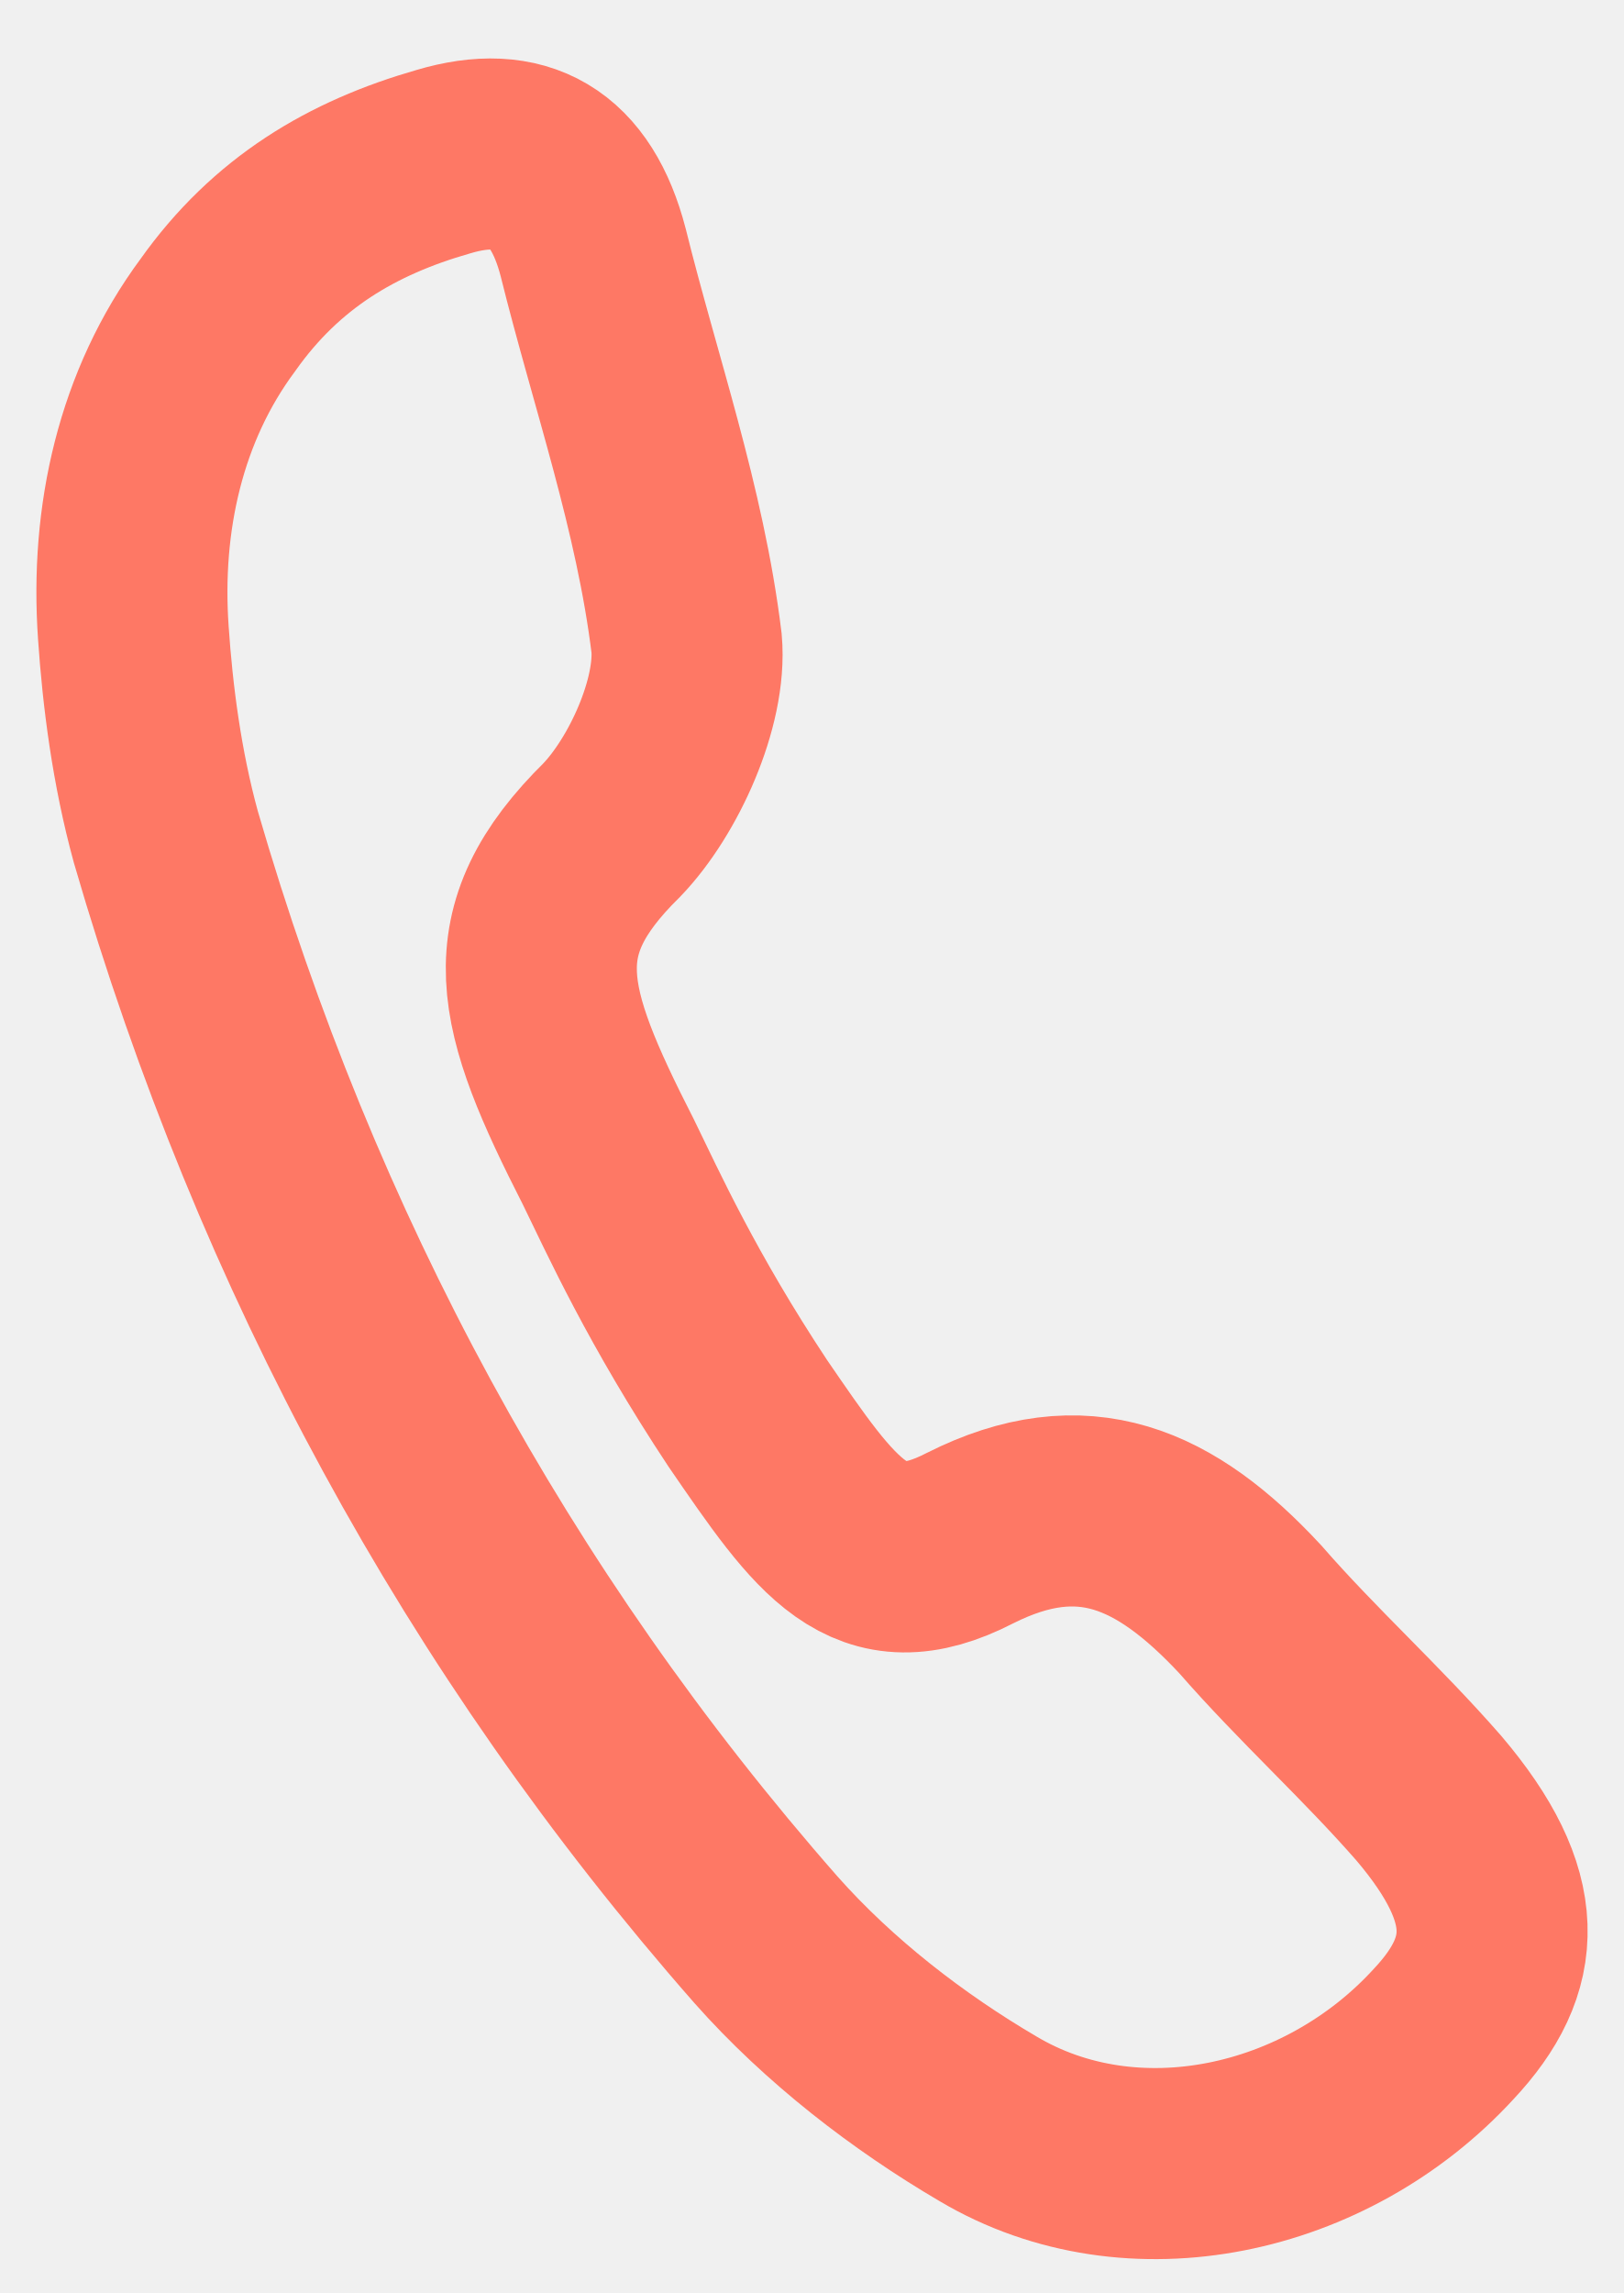
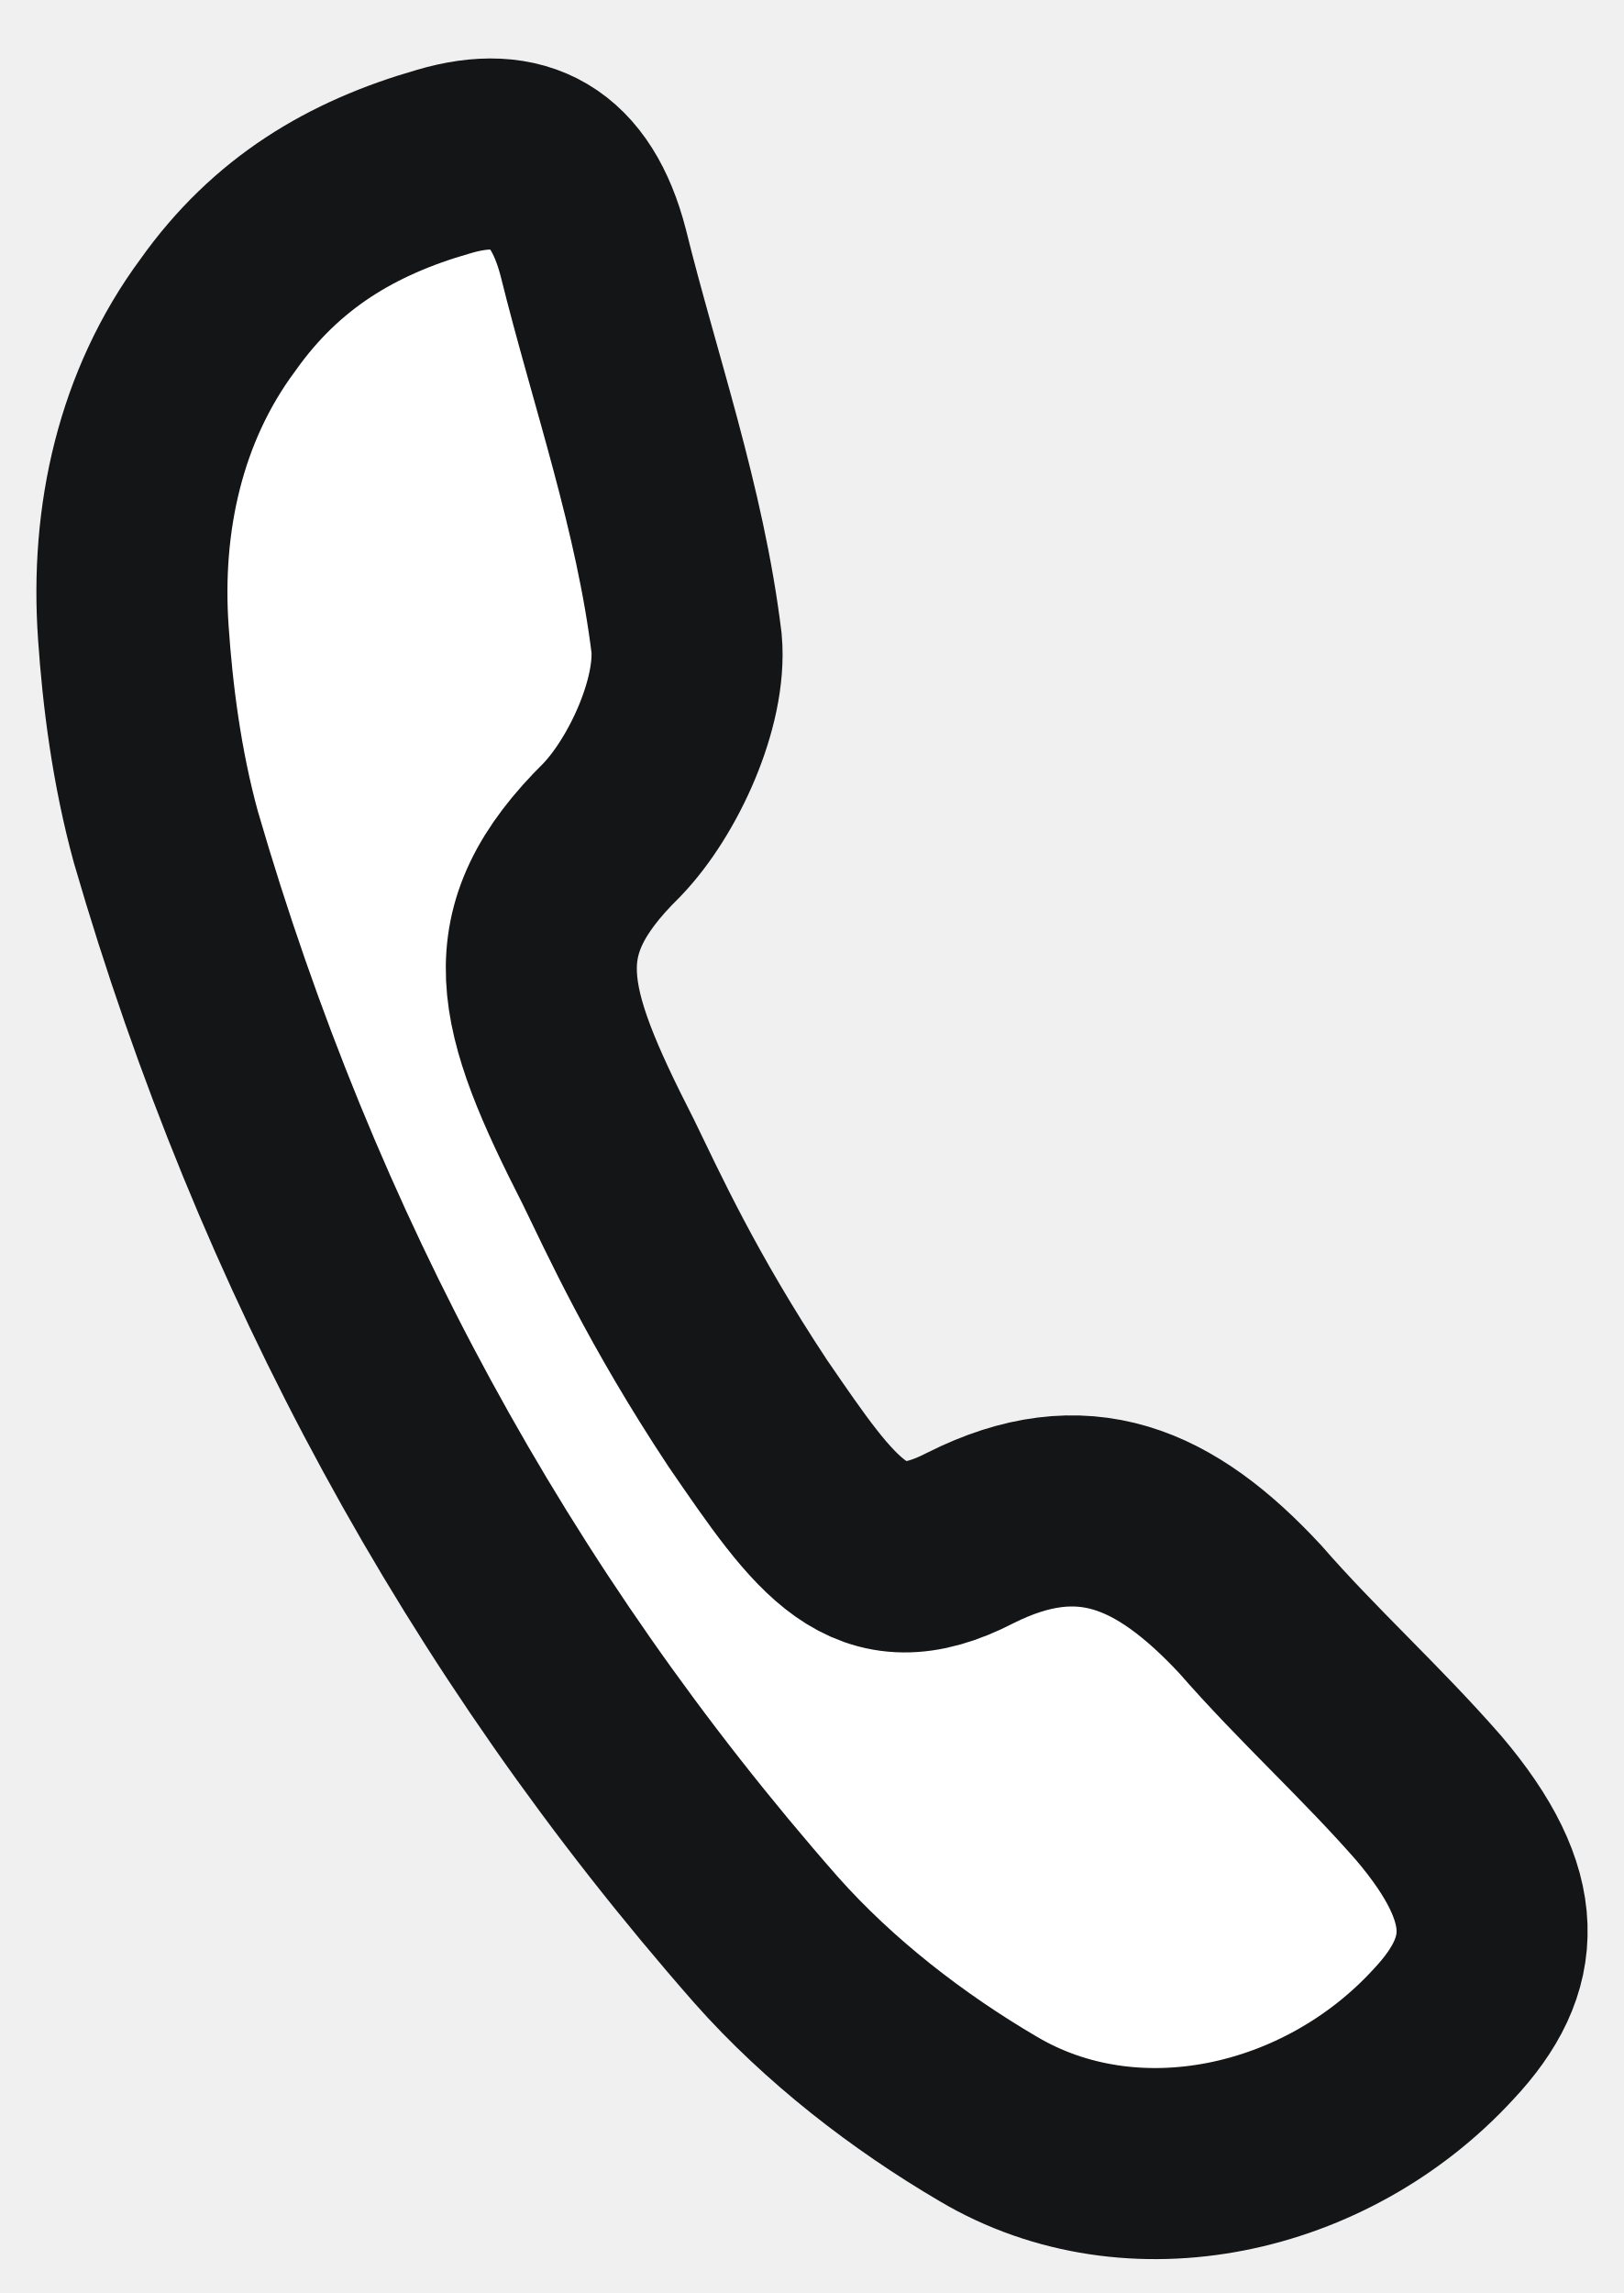
<svg xmlns="http://www.w3.org/2000/svg" width="17" height="24" viewBox="0 0 17 24" fill="none">
-   <path d="M1.396 6.624C1.312 5.426 1.577 4.246 2.281 3.297C2.891 2.436 3.685 1.966 4.642 1.692C5.449 1.452 5.977 1.746 6.21 2.642C6.542 3.982 7.016 5.322 7.188 6.734C7.242 7.355 6.841 8.233 6.406 8.686C5.316 9.759 5.542 10.54 6.37 12.164C6.626 12.688 7.034 13.593 7.828 14.792C8.656 15.999 9.094 16.647 10.157 16.098C11.337 15.504 12.198 15.886 13.089 16.844C13.693 17.537 14.357 18.132 14.961 18.824C15.834 19.854 15.795 20.564 15.112 21.291C13.883 22.631 11.854 23.074 10.344 22.177C9.51 21.688 8.68 21.049 8.019 20.303C5.104 16.983 3.003 13.121 1.737 8.763C1.535 8.027 1.441 7.281 1.396 6.624Z" stroke="#FE7865" stroke-width="2" stroke-miterlimit="10" />
+   <path d="M1.396 6.624C1.312 5.426 1.577 4.246 2.281 3.297C2.891 2.436 3.685 1.966 4.642 1.692C5.449 1.452 5.977 1.746 6.21 2.642C6.542 3.982 7.016 5.322 7.188 6.734C7.242 7.355 6.841 8.233 6.406 8.686C5.316 9.759 5.542 10.54 6.37 12.164C6.626 12.688 7.034 13.593 7.828 14.792C8.656 15.999 9.094 16.647 10.157 16.098C11.337 15.504 12.198 15.886 13.089 16.844C13.693 17.537 14.357 18.132 14.961 18.824C15.834 19.854 15.795 20.564 15.112 21.291C13.883 22.631 11.854 23.074 10.344 22.177C9.51 21.688 8.68 21.049 8.019 20.303C5.104 16.983 3.003 13.121 1.737 8.763C1.535 8.027 1.441 7.281 1.396 6.624Z" stroke="#141517" fill="white" stroke-width="2" stroke-miterlimit="10" />
</svg>
